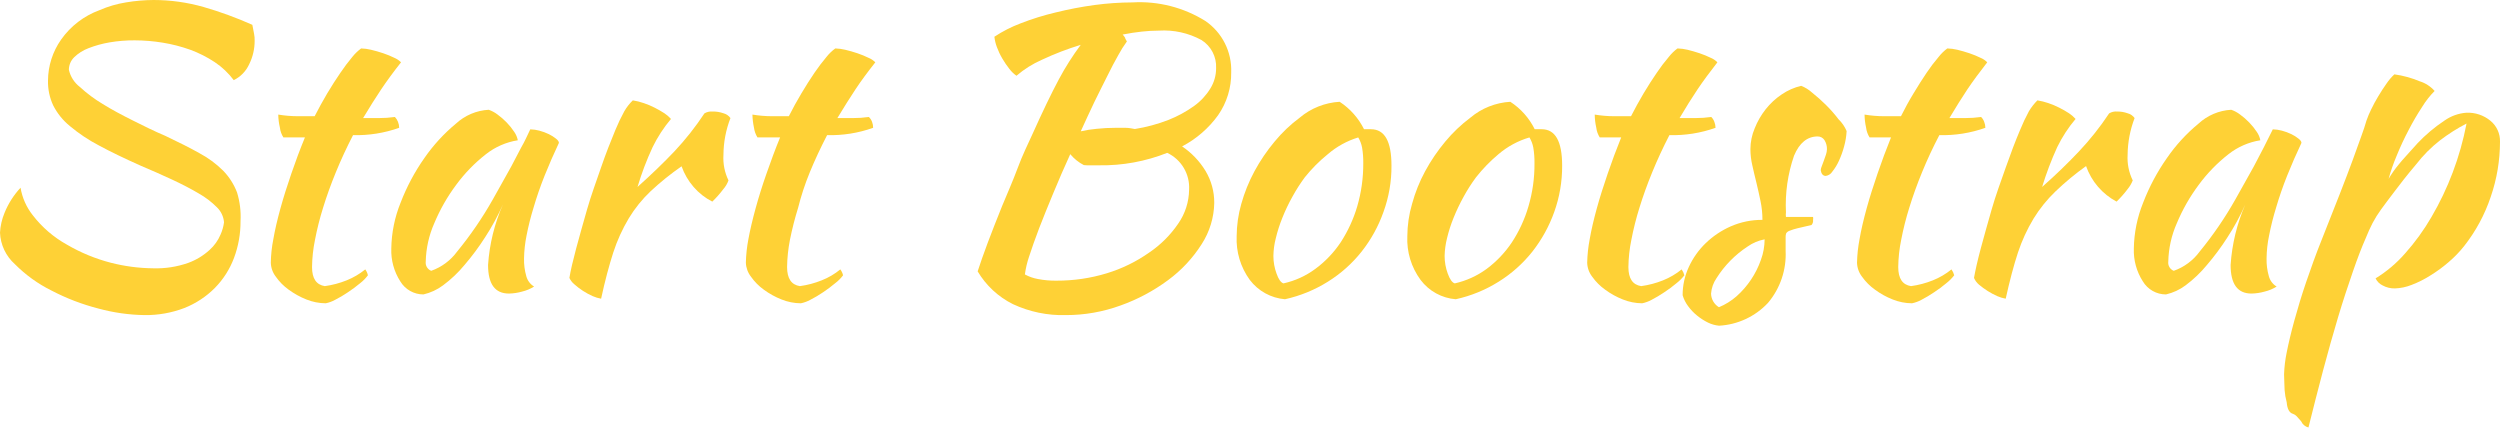
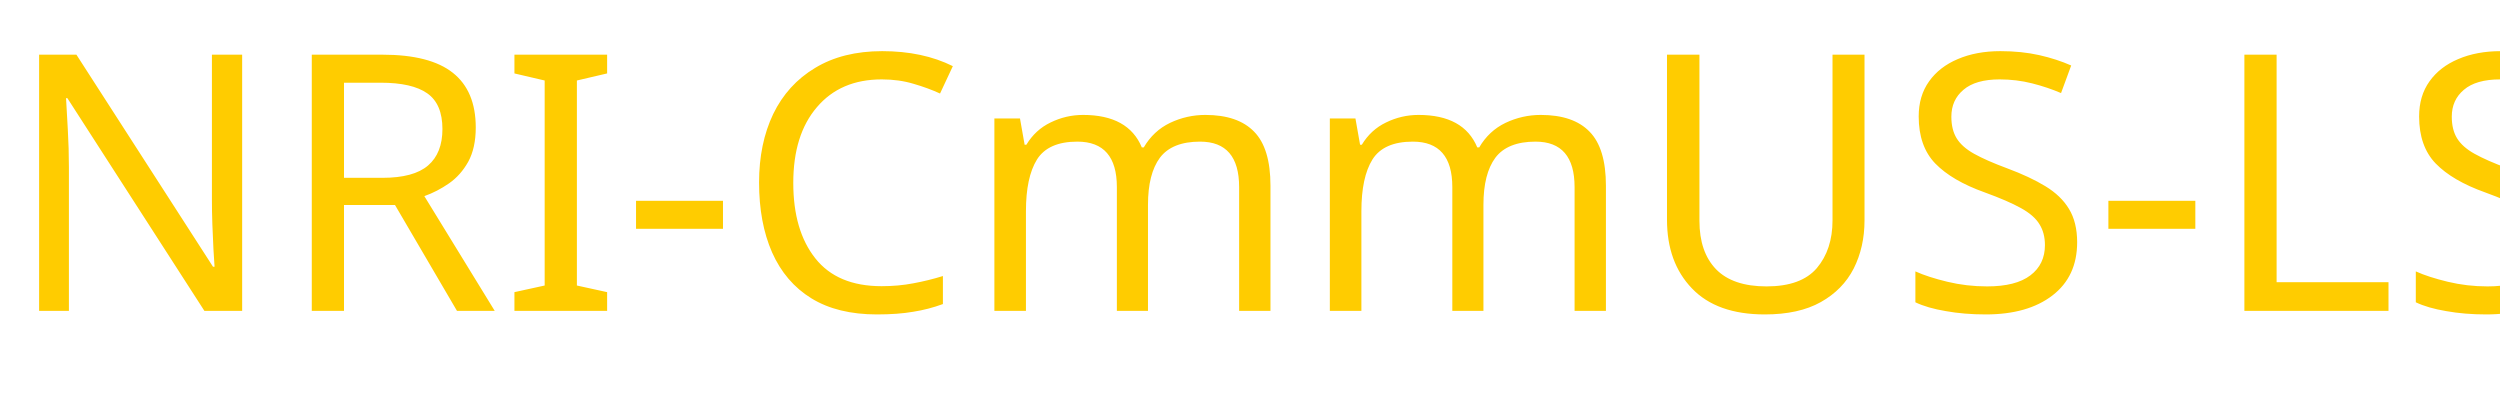
- <svg xmlns="http://www.w3.org/2000/svg" viewBox="0 0 228.66 39.08">
-   <style>.cls-1{fill:#fed136;}</style>
-   <path class="cls-1" d="M23.08,15.17c.07.4.13.68.16.83a2.66,2.66,0,0,1,.05.62,4.76,4.76,0,0,1-.51,2.18,3,3,0,0,1-1.4,1.43,7.12,7.12,0,0,0-1.73-1.64,10.8,10.8,0,0,0-2.25-1.14,14.23,14.23,0,0,0-2.53-.65,16,16,0,0,0-2.55-.21,13,13,0,0,0-2.32.19,9.91,9.91,0,0,0-1.91.53,3.79,3.79,0,0,0-1.31.83,1.61,1.61,0,0,0-.48,1.14,2.73,2.73,0,0,0,1,1.57,12.76,12.76,0,0,0,2.09,1.56c.82.51,1.74,1,2.74,1.5s2,1,3,1.42c1.2.57,2.24,1.09,3.11,1.58a9.31,9.31,0,0,1,2.16,1.59,5.83,5.83,0,0,1,1.28,2A7.5,7.5,0,0,1,22,33.12a9.43,9.43,0,0,1-.6,3.38,7.84,7.84,0,0,1-1.75,2.74,8.21,8.21,0,0,1-2.78,1.83,9.85,9.85,0,0,1-3.65.65A17,17,0,0,1,9,41.12a20,20,0,0,1-4.3-1.65,12.61,12.61,0,0,1-3.33-2.4A4.09,4.09,0,0,1,0,34.18a5.48,5.48,0,0,1,.41-1.8,7.5,7.5,0,0,1,1.47-2.31A5.49,5.49,0,0,0,3,32.59a10.14,10.14,0,0,0,3.13,2.69,15.79,15.79,0,0,0,4,1.65,16.23,16.23,0,0,0,3.87.51,8.83,8.83,0,0,0,3.23-.5,5.89,5.89,0,0,0,1.94-1.18,3.94,3.94,0,0,0,1-1.4,4,4,0,0,0,.32-1.13,2.14,2.14,0,0,0-.65-1.37,7.65,7.65,0,0,0-1.67-1.27c-.69-.41-1.5-.83-2.42-1.26s-1.88-.85-2.87-1.27c-1.48-.66-2.77-1.28-3.84-1.86a14.83,14.83,0,0,1-2.65-1.77,5.88,5.88,0,0,1-1.53-1.9,5.1,5.1,0,0,1-.47-2.26,6.57,6.57,0,0,1,1.2-3.75A7.41,7.41,0,0,1,9.1,13.83a10,10,0,0,1,2.42-.71,15.83,15.83,0,0,1,2.53-.22,16.76,16.76,0,0,1,4.57.64A34.29,34.29,0,0,1,23.08,15.17Z" transform="translate(0 -12.9)" />
-   <path class="cls-1" d="M25.92,25.47a2.16,2.16,0,0,1-.32-.9,5.75,5.75,0,0,1-.15-1.19,11.13,11.13,0,0,0,1.77.15h1.56c.36-.7.74-1.4,1.15-2.09s.82-1.32,1.21-1.89a17.57,17.57,0,0,1,1.09-1.45,4.35,4.35,0,0,1,.8-.77,4.29,4.29,0,0,1,.9.12c.37.09.74.19,1.12.32s.72.27,1,.41a1.89,1.89,0,0,1,.63.42c-.71.9-1.31,1.72-1.82,2.48s-1.06,1.64-1.65,2.62h1.44a10.58,10.58,0,0,0,1.47-.1,1.28,1.28,0,0,1,.28.44,1.5,1.5,0,0,1,.11.55,11.71,11.71,0,0,1-4.22.67c-.59,1.14-1.11,2.27-1.57,3.39s-.85,2.21-1.17,3.25a26.36,26.36,0,0,0-.74,2.94,13.17,13.17,0,0,0-.27,2.49q0,1.56,1.17,1.74a8.46,8.46,0,0,0,2-.53,6.68,6.68,0,0,0,1.7-1,1.42,1.42,0,0,1,.24.54,3.7,3.7,0,0,1-.72.73,12.51,12.51,0,0,1-1.12.83,10.47,10.47,0,0,1-1.17.69,3,3,0,0,1-.85.31,4.85,4.85,0,0,1-1.77-.35,7.38,7.38,0,0,1-1.61-.89,4.93,4.93,0,0,1-1.18-1.19,2.19,2.19,0,0,1-.46-1.29,11.94,11.94,0,0,1,.23-2.14c.15-.87.37-1.8.65-2.82s.62-2.08,1-3.19.79-2.21,1.24-3.3Z" transform="translate(0 -12.9)" />
-   <path class="cls-1" d="M48.5,24.73a3.45,3.45,0,0,1,.83.12,4.92,4.92,0,0,1,.87.32,3.48,3.48,0,0,1,.65.41q.27.21.27.39c-.47,1-.91,2-1.31,3s-.74,2-1,2.89a24.37,24.37,0,0,0-.65,2.58,11.63,11.63,0,0,0-.23,2.09,5.4,5.4,0,0,0,.21,1.64,1.58,1.58,0,0,0,.71.94,3.64,3.64,0,0,1-1.1.46,4.72,4.72,0,0,1-1.2.18c-1.28,0-1.91-.87-1.91-2.62A16.45,16.45,0,0,1,46,31.6a21.14,21.14,0,0,1-1.63,3,22.3,22.3,0,0,1-1.87,2.52A11.21,11.21,0,0,1,40.52,39a4.79,4.79,0,0,1-1.79.83,2.46,2.46,0,0,1-2.12-1.2,5.2,5.2,0,0,1-.82-3,11.6,11.6,0,0,1,.85-4.19,18.86,18.86,0,0,1,2.18-4.09,15.66,15.66,0,0,1,2.88-3.14,4.81,4.81,0,0,1,3-1.27,2.89,2.89,0,0,1,.8.43,6.43,6.43,0,0,1,.85.74,5.91,5.91,0,0,1,.69.86,2,2,0,0,1,.32.76A6.31,6.31,0,0,0,44.45,27a14.3,14.3,0,0,0-2.73,2.81,16.49,16.49,0,0,0-2,3.51,9.17,9.17,0,0,0-.78,3.5.8.8,0,0,0,.5.85,5,5,0,0,0,2.37-1.76,33.44,33.44,0,0,0,3.26-4.76l.79-1.41c.3-.52.6-1.07.91-1.63l.9-1.72C48,25.83,48.24,25.27,48.5,24.73Z" transform="translate(0 -12.9)" />
-   <path class="cls-1" d="M52.08,38.32c.11-.68.32-1.58.62-2.7s.64-2.32,1-3.58.83-2.53,1.27-3.81.89-2.42,1.31-3.43a17,17,0,0,1,.82-1.72,4.49,4.49,0,0,1,.78-1,5.82,5.82,0,0,1,1,.25,7.17,7.17,0,0,1,1,.42,10.06,10.06,0,0,1,.89.51,3,3,0,0,1,.6.52,12.47,12.47,0,0,0-1.68,2.58A26.67,26.67,0,0,0,58.31,30q1.9-1.7,3.38-3.26a26,26,0,0,0,2.74-3.47,1.24,1.24,0,0,1,.74-.17,2.8,2.8,0,0,1,1,.16,1.13,1.13,0,0,1,.64.44,9.39,9.39,0,0,0-.64,3.36,4.67,4.67,0,0,0,.46,2.34,2.52,2.52,0,0,1-.48.81,9.48,9.48,0,0,1-1,1.13A5.64,5.64,0,0,1,63.44,30a5.85,5.85,0,0,1-1.1-1.89,25,25,0,0,0-2.83,2.28,11.89,11.89,0,0,0-2,2.48A15.33,15.33,0,0,0,56.09,36c-.38,1.18-.76,2.59-1.11,4.22a3.32,3.32,0,0,1-.76-.23,6.46,6.46,0,0,1-.89-.48,6.29,6.29,0,0,1-.79-.6A1.65,1.65,0,0,1,52.08,38.32Z" transform="translate(0 -12.9)" />
-   <path class="cls-1" d="M69.28,25.47a2.31,2.31,0,0,1-.32-.9,6.42,6.42,0,0,1-.14-1.19,11.13,11.13,0,0,0,1.77.15h1.56c.35-.7.74-1.4,1.15-2.09s.81-1.32,1.2-1.89a17.48,17.48,0,0,1,1.1-1.45,4.05,4.05,0,0,1,.8-.77,4.46,4.46,0,0,1,.9.12c.37.09.74.19,1.12.32s.72.27,1,.41a1.85,1.85,0,0,1,.64.42c-.71.9-1.32,1.72-1.82,2.48s-1.06,1.64-1.65,2.62H78a10.37,10.37,0,0,0,1.47-.1,1.17,1.17,0,0,1,.29.44,1.49,1.49,0,0,1,.1.55,11.62,11.62,0,0,1-4.21.67c-.59,1.14-1.12,2.27-1.58,3.39S73.26,30.86,73,31.9a28.93,28.93,0,0,0-.75,2.94,14,14,0,0,0-.26,2.49q0,1.56,1.17,1.74a8.38,8.38,0,0,0,2-.53,6.35,6.35,0,0,0,1.7-1,1.47,1.47,0,0,1,.25.54,3.53,3.53,0,0,1-.73.73,12.33,12.33,0,0,1-1.11.83,10.47,10.47,0,0,1-1.17.69,3.1,3.1,0,0,1-.85.31,4.85,4.85,0,0,1-1.77-.35,7.16,7.16,0,0,1-1.61-.89,4.93,4.93,0,0,1-1.18-1.19,2.2,2.2,0,0,1-.47-1.29,13,13,0,0,1,.23-2.14c.16-.87.38-1.8.66-2.82s.61-2.08,1-3.19.79-2.21,1.24-3.3Z" transform="translate(0 -12.9)" />
-   <path class="cls-1" d="M112.61,19.52a6.68,6.68,0,0,1-1.2,3.92,9.49,9.49,0,0,1-3.29,2.85,7.24,7.24,0,0,1,2.14,2.24,5.61,5.61,0,0,1,.8,2.93,7.17,7.17,0,0,1-1.15,3.77,12.21,12.21,0,0,1-3.07,3.29,16.72,16.72,0,0,1-4.35,2.32,14.54,14.54,0,0,1-5,.88,10.74,10.74,0,0,1-4.84-1,7.78,7.78,0,0,1-3.23-3q.34-1.06.93-2.64c.39-1,.82-2.16,1.3-3.32s1-2.33,1.43-3.49.94-2.2,1.36-3.12c.9-2,1.7-3.67,2.41-5a24.86,24.86,0,0,1,2-3.15,26.71,26.71,0,0,0-3.54,1.36,9.33,9.33,0,0,0-2.34,1.47,2.91,2.91,0,0,1-.65-.63,8.15,8.15,0,0,1-.64-.94,6.29,6.29,0,0,1-.5-1.05,3.94,3.94,0,0,1-.23-.95,12,12,0,0,1,2.39-1.22,23.75,23.75,0,0,1,3.21-1,33.74,33.74,0,0,1,3.55-.68,26.83,26.83,0,0,1,3.49-.24,11.36,11.36,0,0,1,6.66,1.7A5.44,5.44,0,0,1,112.61,19.52ZM99.13,28a4,4,0,0,1-1.24-1c-.55,1.2-1.06,2.38-1.54,3.54s-.92,2.23-1.3,3.22-.68,1.86-.92,2.59A8.69,8.69,0,0,0,93.74,38a3.87,3.87,0,0,0,1.19.42,8.25,8.25,0,0,0,1.72.15,15.56,15.56,0,0,0,4.6-.68A13.63,13.63,0,0,0,105.11,36a9.93,9.93,0,0,0,2.65-2.64,5.53,5.53,0,0,0,1-3.11,3.51,3.51,0,0,0-2-3.37,16.2,16.2,0,0,1-6.23,1.14h-.76A3.79,3.79,0,0,1,99.13,28ZM106,15.7a14.6,14.6,0,0,0-1.57.09c-.56.06-1.14.15-1.75.27a1.33,1.33,0,0,1,.23.3c0,.1.11.21.16.33a10.77,10.77,0,0,0-.78,1.24c-.31.55-.65,1.18-1,1.9s-.77,1.51-1.19,2.39-.83,1.77-1.25,2.69a10.89,10.89,0,0,1,1.47-.23,16.47,16.47,0,0,1,1.71-.09c.31,0,.61,0,.91,0s.58.06.86.11a15.06,15.06,0,0,0,3.07-.83,10.86,10.86,0,0,0,2.35-1.28A5.48,5.48,0,0,0,110.7,21a3.51,3.51,0,0,0,.53-1.87,2.87,2.87,0,0,0-1.34-2.57A7.22,7.22,0,0,0,106,15.7Z" transform="translate(0 -12.9)" />
-   <path class="cls-1" d="M117.53,40.27a4.51,4.51,0,0,1-3.22-1.77,6.31,6.31,0,0,1-1.2-4,11,11,0,0,1,.42-2.94,14.51,14.51,0,0,1,1.21-3,16.37,16.37,0,0,1,1.84-2.71,13.15,13.15,0,0,1,2.3-2.19,6.21,6.21,0,0,1,3.65-1.45,6.4,6.4,0,0,1,2.23,2.51l.32,0,.31,0c1.26,0,1.88,1.11,1.88,3.33a12.13,12.13,0,0,1-.73,4.23,12.61,12.61,0,0,1-2,3.63,12.09,12.09,0,0,1-3.08,2.75A12.45,12.45,0,0,1,117.53,40.27Zm1.81-11.15a15.33,15.33,0,0,0-1.13,1.77,16.13,16.13,0,0,0-.92,1.93,13,13,0,0,0-.6,1.87,6.79,6.79,0,0,0-.22,1.62,4.65,4.65,0,0,0,.29,1.62c.18.52.4.82.63.89a7.68,7.68,0,0,0,2.92-1.33,9.7,9.7,0,0,0,2.31-2.42,12.49,12.49,0,0,0,1.52-3.3,13.82,13.82,0,0,0,.55-3.93,7.84,7.84,0,0,0-.11-1.45,2.8,2.8,0,0,0-.35-.92A7.71,7.71,0,0,0,121.45,27,13.82,13.82,0,0,0,119.34,29.12Z" transform="translate(0 -12.9)" />
-   <path class="cls-1" d="M133.15,40.27a4.47,4.47,0,0,1-3.22-1.77,6.25,6.25,0,0,1-1.21-4,10.62,10.62,0,0,1,.43-2.94,13.93,13.93,0,0,1,1.2-3,16.37,16.37,0,0,1,1.84-2.71,13.51,13.51,0,0,1,2.3-2.19,6.23,6.23,0,0,1,3.65-1.45,6.33,6.33,0,0,1,2.23,2.51l.32,0,.32,0c1.25,0,1.87,1.11,1.87,3.33a12.36,12.36,0,0,1-.72,4.23,12.87,12.87,0,0,1-2,3.63,12.09,12.09,0,0,1-3.08,2.75A12.39,12.39,0,0,1,133.15,40.27ZM135,29.12a15.33,15.33,0,0,0-1.13,1.77,17.83,17.83,0,0,0-.92,1.93,13,13,0,0,0-.6,1.87,7.34,7.34,0,0,0-.22,1.62,4.65,4.65,0,0,0,.29,1.62c.19.52.4.82.64.89a7.82,7.82,0,0,0,2.92-1.33,9.84,9.84,0,0,0,2.3-2.42,12.18,12.18,0,0,0,1.52-3.3,13.48,13.48,0,0,0,.55-3.93,7.84,7.84,0,0,0-.11-1.45,2.8,2.8,0,0,0-.35-.92A7.71,7.71,0,0,0,137.06,27,14.28,14.28,0,0,0,135,29.12Z" transform="translate(0 -12.9)" />
-   <path class="cls-1" d="M146.32,25.47a2.16,2.16,0,0,1-.32-.9,5.66,5.66,0,0,1-.14-1.19,10.94,10.94,0,0,0,1.77.15h1.55c.36-.7.74-1.4,1.15-2.09s.82-1.32,1.21-1.89a15.52,15.52,0,0,1,1.1-1.45,4.07,4.07,0,0,1,.79-.77,4.46,4.46,0,0,1,.91.12c.36.09.73.19,1.11.32s.72.27,1,.41a1.79,1.79,0,0,1,.63.42c-.7.9-1.31,1.72-1.82,2.48s-1.06,1.64-1.64,2.62h1.43a10.58,10.58,0,0,0,1.47-.1,1.15,1.15,0,0,1,.28.44,1.5,1.5,0,0,1,.11.55,11.67,11.67,0,0,1-4.22.67c-.59,1.14-1.11,2.27-1.57,3.39s-.85,2.21-1.17,3.25a26.36,26.36,0,0,0-.74,2.94,13.17,13.17,0,0,0-.27,2.49q0,1.56,1.17,1.74a8.46,8.46,0,0,0,2-.53,6.51,6.51,0,0,0,1.7-1,1.66,1.66,0,0,1,.25.54,4.13,4.13,0,0,1-.73.73,11.22,11.22,0,0,1-1.12.83,11.36,11.36,0,0,1-1.16.69,3.1,3.1,0,0,1-.85.31,4.85,4.85,0,0,1-1.77-.35,7.16,7.16,0,0,1-1.61-.89,5,5,0,0,1-1.19-1.19,2.19,2.19,0,0,1-.46-1.29,13,13,0,0,1,.23-2.14c.15-.87.37-1.8.65-2.82s.62-2.08,1-3.19.79-2.21,1.23-3.3Z" transform="translate(0 -12.9)" />
-   <path class="cls-1" d="M168.9,24.89a6.59,6.59,0,0,1-.23,1.4,8.34,8.34,0,0,1-.47,1.31,4.63,4.63,0,0,1-.61,1,.84.84,0,0,1-.6.39c-.26,0-.41-.2-.46-.53a1.13,1.13,0,0,1,.09-.34c.06-.15.12-.32.19-.51s.14-.38.2-.57a1.65,1.65,0,0,0,.09-.49,1.51,1.51,0,0,0-.23-.84.73.73,0,0,0-.62-.33c-.95,0-1.67.59-2.16,1.76a13.82,13.82,0,0,0-.74,5.18,1.57,1.57,0,0,0,0,.42h2.48a.85.85,0,0,1,0,.28.59.59,0,0,1-.14.46l-1.29.3a5.39,5.39,0,0,0-.73.23.59.59,0,0,0-.3.23,1,1,0,0,0-.05.33c0,.19,0,.38,0,.57s0,.42,0,.7a6.88,6.88,0,0,1-1.61,4.76,6.61,6.61,0,0,1-4.48,2.09,2.94,2.94,0,0,1-1-.28,5.19,5.19,0,0,1-1-.64,4.54,4.54,0,0,1-.83-.87,3.1,3.1,0,0,1-.5-1,6.11,6.11,0,0,1,.57-2.59,7.21,7.21,0,0,1,1.54-2.17,7.86,7.86,0,0,1,2.3-1.54,7.11,7.11,0,0,1,2.89-.59,8.42,8.42,0,0,0-.18-1.74c-.12-.57-.24-1.12-.37-1.65s-.26-1.06-.37-1.57a6.56,6.56,0,0,1-.18-1.51,4.93,4.93,0,0,1,.39-1.9,7,7,0,0,1,1-1.74,6.42,6.42,0,0,1,1.48-1.37,5.33,5.33,0,0,1,1.77-.78,3.23,3.23,0,0,1,1,.62,14.82,14.82,0,0,1,1.29,1.15,12.13,12.13,0,0,1,1.13,1.29A3.24,3.24,0,0,1,168.9,24.89ZM157.22,41a5.82,5.82,0,0,0,1.61-1,8,8,0,0,0,2.23-3.33,5.54,5.54,0,0,0,.34-1.88,4,4,0,0,0-1.56.66A9.54,9.54,0,0,0,157,38.34a2.86,2.86,0,0,0-.5,1.42A1.5,1.5,0,0,0,157.22,41Z" transform="translate(0 -12.9)" />
-   <path class="cls-1" d="M171,25.47a2.16,2.16,0,0,1-.32-.9,5.66,5.66,0,0,1-.14-1.19,10.94,10.94,0,0,0,1.77.15h1.56c.35-.7.73-1.4,1.15-2.09s.81-1.32,1.2-1.89a15.52,15.52,0,0,1,1.1-1.45,4.07,4.07,0,0,1,.79-.77,4.46,4.46,0,0,1,.91.12c.36.09.73.19,1.11.32s.72.27,1,.41a1.79,1.79,0,0,1,.63.42c-.7.9-1.31,1.72-1.82,2.48s-1.05,1.64-1.64,2.62h1.43a10.58,10.58,0,0,0,1.47-.1,1.15,1.15,0,0,1,.28.44,1.5,1.5,0,0,1,.11.55,11.66,11.66,0,0,1-4.21.67c-.6,1.14-1.12,2.27-1.58,3.39s-.85,2.21-1.17,3.25a26.36,26.36,0,0,0-.74,2.94,13.17,13.17,0,0,0-.27,2.49q0,1.56,1.17,1.74a8.46,8.46,0,0,0,2-.53,6.51,6.51,0,0,0,1.7-1,1.66,1.66,0,0,1,.25.54,4.13,4.13,0,0,1-.73.73,11.22,11.22,0,0,1-1.12.83,11.36,11.36,0,0,1-1.16.69,3.1,3.1,0,0,1-.85.31,4.85,4.85,0,0,1-1.77-.35,7.16,7.16,0,0,1-1.61-.89,5,5,0,0,1-1.19-1.19,2.19,2.19,0,0,1-.46-1.29,13,13,0,0,1,.23-2.14c.15-.87.37-1.8.65-2.82s.62-2.08,1-3.19.79-2.21,1.23-3.3Z" transform="translate(0 -12.9)" />
-   <path class="cls-1" d="M180.55,38.32c.12-.68.32-1.58.62-2.7s.64-2.32,1-3.58.83-2.53,1.28-3.81.88-2.42,1.31-3.43a17.28,17.28,0,0,1,.81-1.72,5.13,5.13,0,0,1,.78-1,6.15,6.15,0,0,1,1,.25,7.54,7.54,0,0,1,1,.42,8.8,8.8,0,0,1,.89.51,3,3,0,0,1,.6.52,12.47,12.47,0,0,0-1.68,2.58A29.42,29.42,0,0,0,186.78,30c1.28-1.13,2.4-2.22,3.38-3.26a26.08,26.08,0,0,0,2.75-3.47,1.22,1.22,0,0,1,.74-.17,2.75,2.75,0,0,1,.95.16,1.13,1.13,0,0,1,.64.44,9.61,9.61,0,0,0-.64,3.36,4.66,4.66,0,0,0,.47,2.34,3,3,0,0,1-.48.81,9.57,9.57,0,0,1-1,1.13,5.88,5.88,0,0,1-2.79-3.25A25.16,25.16,0,0,0,188,30.41a12.57,12.57,0,0,0-2,2.48A15.32,15.32,0,0,0,184.57,36c-.39,1.18-.76,2.59-1.12,4.22a3.47,3.47,0,0,1-.76-.23A7,7,0,0,1,181,38.93,1.65,1.65,0,0,1,180.55,38.32Z" transform="translate(0 -12.9)" />
-   <path class="cls-1" d="M207.88,24.73a3.45,3.45,0,0,1,.83.12,4.92,4.92,0,0,1,.87.32,3.48,3.48,0,0,1,.65.41q.27.21.27.39c-.47,1-.91,2-1.31,3s-.74,2-1,2.89a24.37,24.37,0,0,0-.65,2.58,10.79,10.79,0,0,0-.23,2.09,5.4,5.4,0,0,0,.21,1.64,1.58,1.58,0,0,0,.71.94,3.64,3.64,0,0,1-1.1.46,4.72,4.72,0,0,1-1.2.18c-1.28,0-1.91-.87-1.91-2.62a16.7,16.7,0,0,1,1.34-5.52,21.14,21.14,0,0,1-1.63,3,22.3,22.3,0,0,1-1.87,2.52A11.21,11.21,0,0,1,199.9,39a4.79,4.79,0,0,1-1.79.83,2.46,2.46,0,0,1-2.12-1.2,5.2,5.2,0,0,1-.82-3,11.6,11.6,0,0,1,.85-4.19,18.86,18.86,0,0,1,2.18-4.09,15.37,15.37,0,0,1,2.88-3.14,4.81,4.81,0,0,1,3-1.27,2.89,2.89,0,0,1,.8.43,6.43,6.43,0,0,1,.85.74,5.91,5.91,0,0,1,.69.86,2,2,0,0,1,.32.76A6.31,6.31,0,0,0,203.83,27a14.3,14.3,0,0,0-2.73,2.81,16.49,16.49,0,0,0-2,3.51,9.17,9.17,0,0,0-.78,3.5.8.8,0,0,0,.5.85,5,5,0,0,0,2.37-1.76,33.44,33.44,0,0,0,3.26-4.76l.79-1.41c.3-.52.6-1.07.91-1.63l.9-1.72C207.34,25.83,207.62,25.27,207.88,24.73Z" transform="translate(0 -12.9)" />
-   <path class="cls-1" d="M209.72,50.75c-.33-.09-.52-.45-.57-1.06a5.94,5.94,0,0,1-.19-1.1c0-.42-.05-.91-.05-1.45a11.83,11.83,0,0,1,.24-2c.17-.86.4-1.83.7-2.92s.65-2.26,1.08-3.52.89-2.54,1.41-3.84c.64-1.63,1.19-3,1.67-4.23s.86-2.23,1.18-3.1.58-1.59.78-2.16.36-1,.48-1.45a8.64,8.64,0,0,1,.42-1,13.36,13.36,0,0,1,.66-1.22c.24-.41.5-.8.76-1.17a4.92,4.92,0,0,1,.71-.83,9.44,9.44,0,0,1,2.33.64,3,3,0,0,1,1.35.88,7.92,7.92,0,0,0-1.13,1.44,23.25,23.25,0,0,0-1.24,2.12,25.29,25.29,0,0,0-1.1,2.36,17.08,17.08,0,0,0-.74,2.12,10.32,10.32,0,0,1,.92-1.31c.37-.47,1-1.12,1.73-1.95a14.22,14.22,0,0,1,2.46-2.07,4,4,0,0,1,2-.72,3.23,3.23,0,0,1,2.21.74,2.39,2.39,0,0,1,.87,1.91,15.52,15.52,0,0,1-.85,5.05,15,15,0,0,1-2.44,4.51A10.39,10.39,0,0,1,224,36.84a12.57,12.57,0,0,1-1.7,1.25,9.34,9.34,0,0,1-1.73.87,4.5,4.5,0,0,1-1.52.32,2.24,2.24,0,0,1-1.12-.27,1.36,1.36,0,0,1-.65-.65,11.69,11.69,0,0,0,2.69-2.27,20.19,20.19,0,0,0,2.42-3.34,26.61,26.61,0,0,0,1.95-4.09,27.19,27.19,0,0,0,1.26-4.46,16,16,0,0,0-2.43,1.54A12.33,12.33,0,0,0,221,27.92c-.85,1-1.52,1.87-2,2.51s-.9,1.18-1.22,1.63a10.31,10.31,0,0,0-.78,1.25c-.2.39-.42.87-.65,1.44-.33.75-.72,1.75-1.15,3s-.89,2.62-1.35,4.16-.92,3.17-1.38,4.9-.9,3.47-1.33,5.19a1,1,0,0,1-.67-.57c-.19-.21-.33-.36-.41-.46A.81.81,0,0,0,209.72,50.75Z" transform="translate(0 -12.9)" />
+ <svg xmlns="http://www.w3.org/2000/svg" width="295mm" height="48mm" viewBox="0 0 177 28.8" version="1.1" id="svg8">
+   <defs id="defs2">
+     <rect x="26.732" y="62.265" width="216.951" height="110.726" id="rect835" />
+   </defs>
+   <g id="layer1">
+     <text xml:space="preserve" id="text833" style="font-style:normal;font-weight:normal;font-size:10.583px;line-height:1.25;font-family:sans-serif;white-space:pre;shape-inside:url(#rect835);fill:#000000;fill-opacity:1;stroke:none;" />
+     <text xml:space="preserve" style="font-style:normal;font-weight:normal;font-size:25.4px;line-height:1.25;font-family:sans-serif;fill:#000000;fill-opacity:1;stroke:none;stroke-width:0.265" x="0.3" y="22.013" id="text841">
+       <tspan id="tspan839" x="0.3" y="22.013" style="font-style:normal;font-variant:normal;font-weight:normal;font-stretch:normal;font-size:25.4px;font-family:Dyuthi;-inkscape-font-specification:Dyuthi;fill:#ffcc00;stroke-width:0.265">NRI-CmmUS-LSU</tspan>
+     </text>
+     <text xml:space="preserve" style="font-style:normal;font-weight:normal;font-size:10.583px;line-height:1.25;font-family:sans-serif;fill:#000000;fill-opacity:1;stroke:none;stroke-width:0.265" x="-222.851" y="38.932" id="text845">
+       <tspan id="tspan843" x="-222.851" y="38.932" style="stroke-width:0.265" />
+     </text>
+   </g>
</svg>
